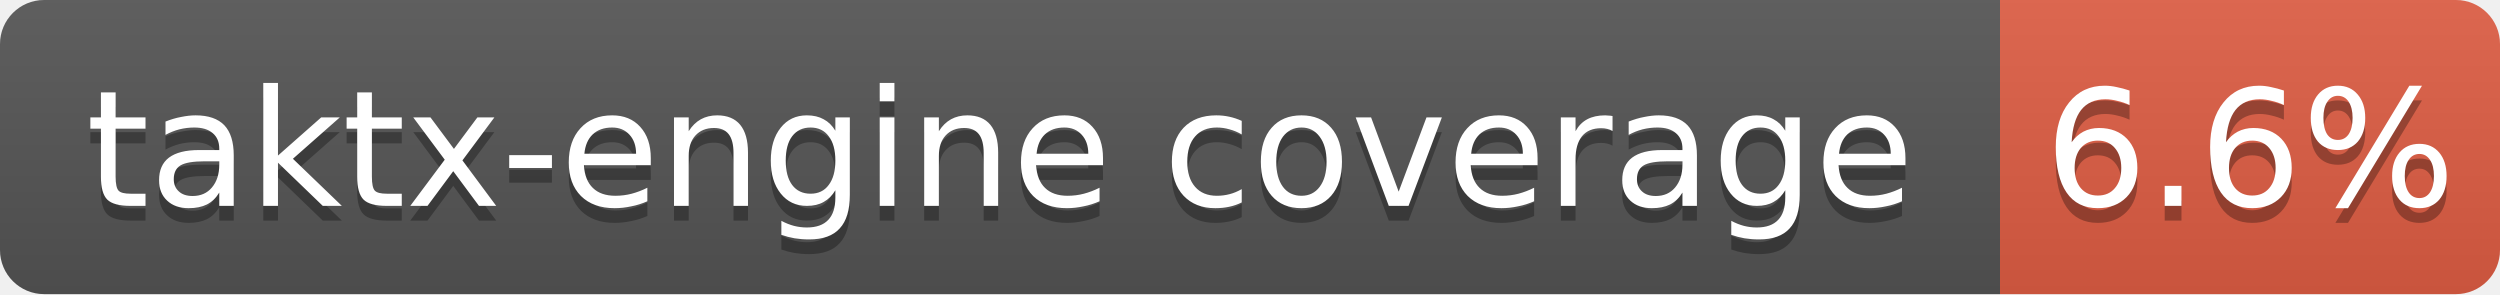
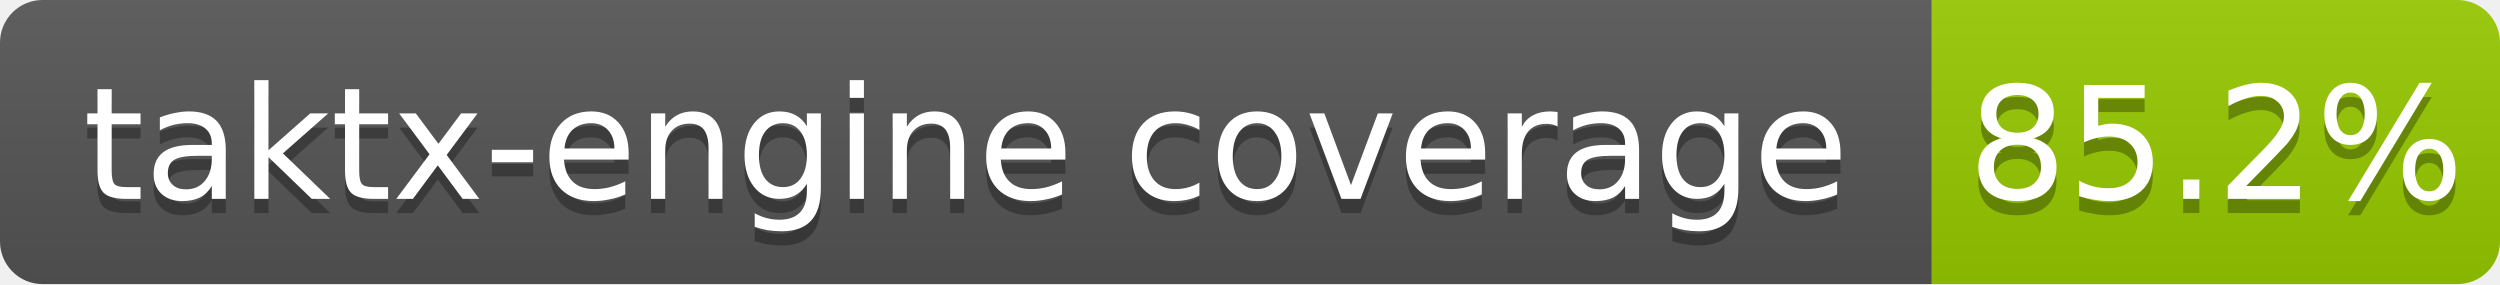
- <svg xmlns="http://www.w3.org/2000/svg" width="170" height="20">
+ <svg xmlns="http://www.w3.org/2000/svg" width="176" height="20">
  <linearGradient id="b" x2="0" y2="100%">
    <stop offset="0" stop-color="#bbb" stop-opacity=".1" />
    <stop offset="1" stop-opacity=".1" />
  </linearGradient>
  <clipPath id="a">
-     <rect width="170" height="20" rx="3" fill="#fff" />
+     <rect width="176" height="20" rx="3" fill="#fff" />
  </clipPath>
  <g clip-path="url(#a)">
    <path fill="#555" d="M0 0h136v20H0z" />
-     <path fill="#e05d44" d="M136 0h34v20H136z" />
-     <path fill="url(#b)" d="M0 0h170v20H0z" />
+     <path fill="#97ca00" d="M136 0h40v20H136z" />
+     <path fill="url(#b)" d="M0 0h176v20H0z" />
  </g>
  <g fill="#fff" text-anchor="middle" font-family="DejaVu Sans,Verdana,Geneva,sans-serif" font-size="11">
    <text x="68.0" y="15" fill="#010101" fill-opacity=".3">taktx-engine coverage</text>
    <text x="68.0" y="14">taktx-engine coverage</text>
-     <text x="153.0" y="15" fill="#010101" fill-opacity=".3">6.6%</text>
-     <text x="153.0" y="14">6.6%</text>
+     <text x="156.0" y="15" fill="#010101" fill-opacity=".3">85.2%</text>
+     <text x="156.0" y="14">85.2%</text>
  </g>
</svg>
